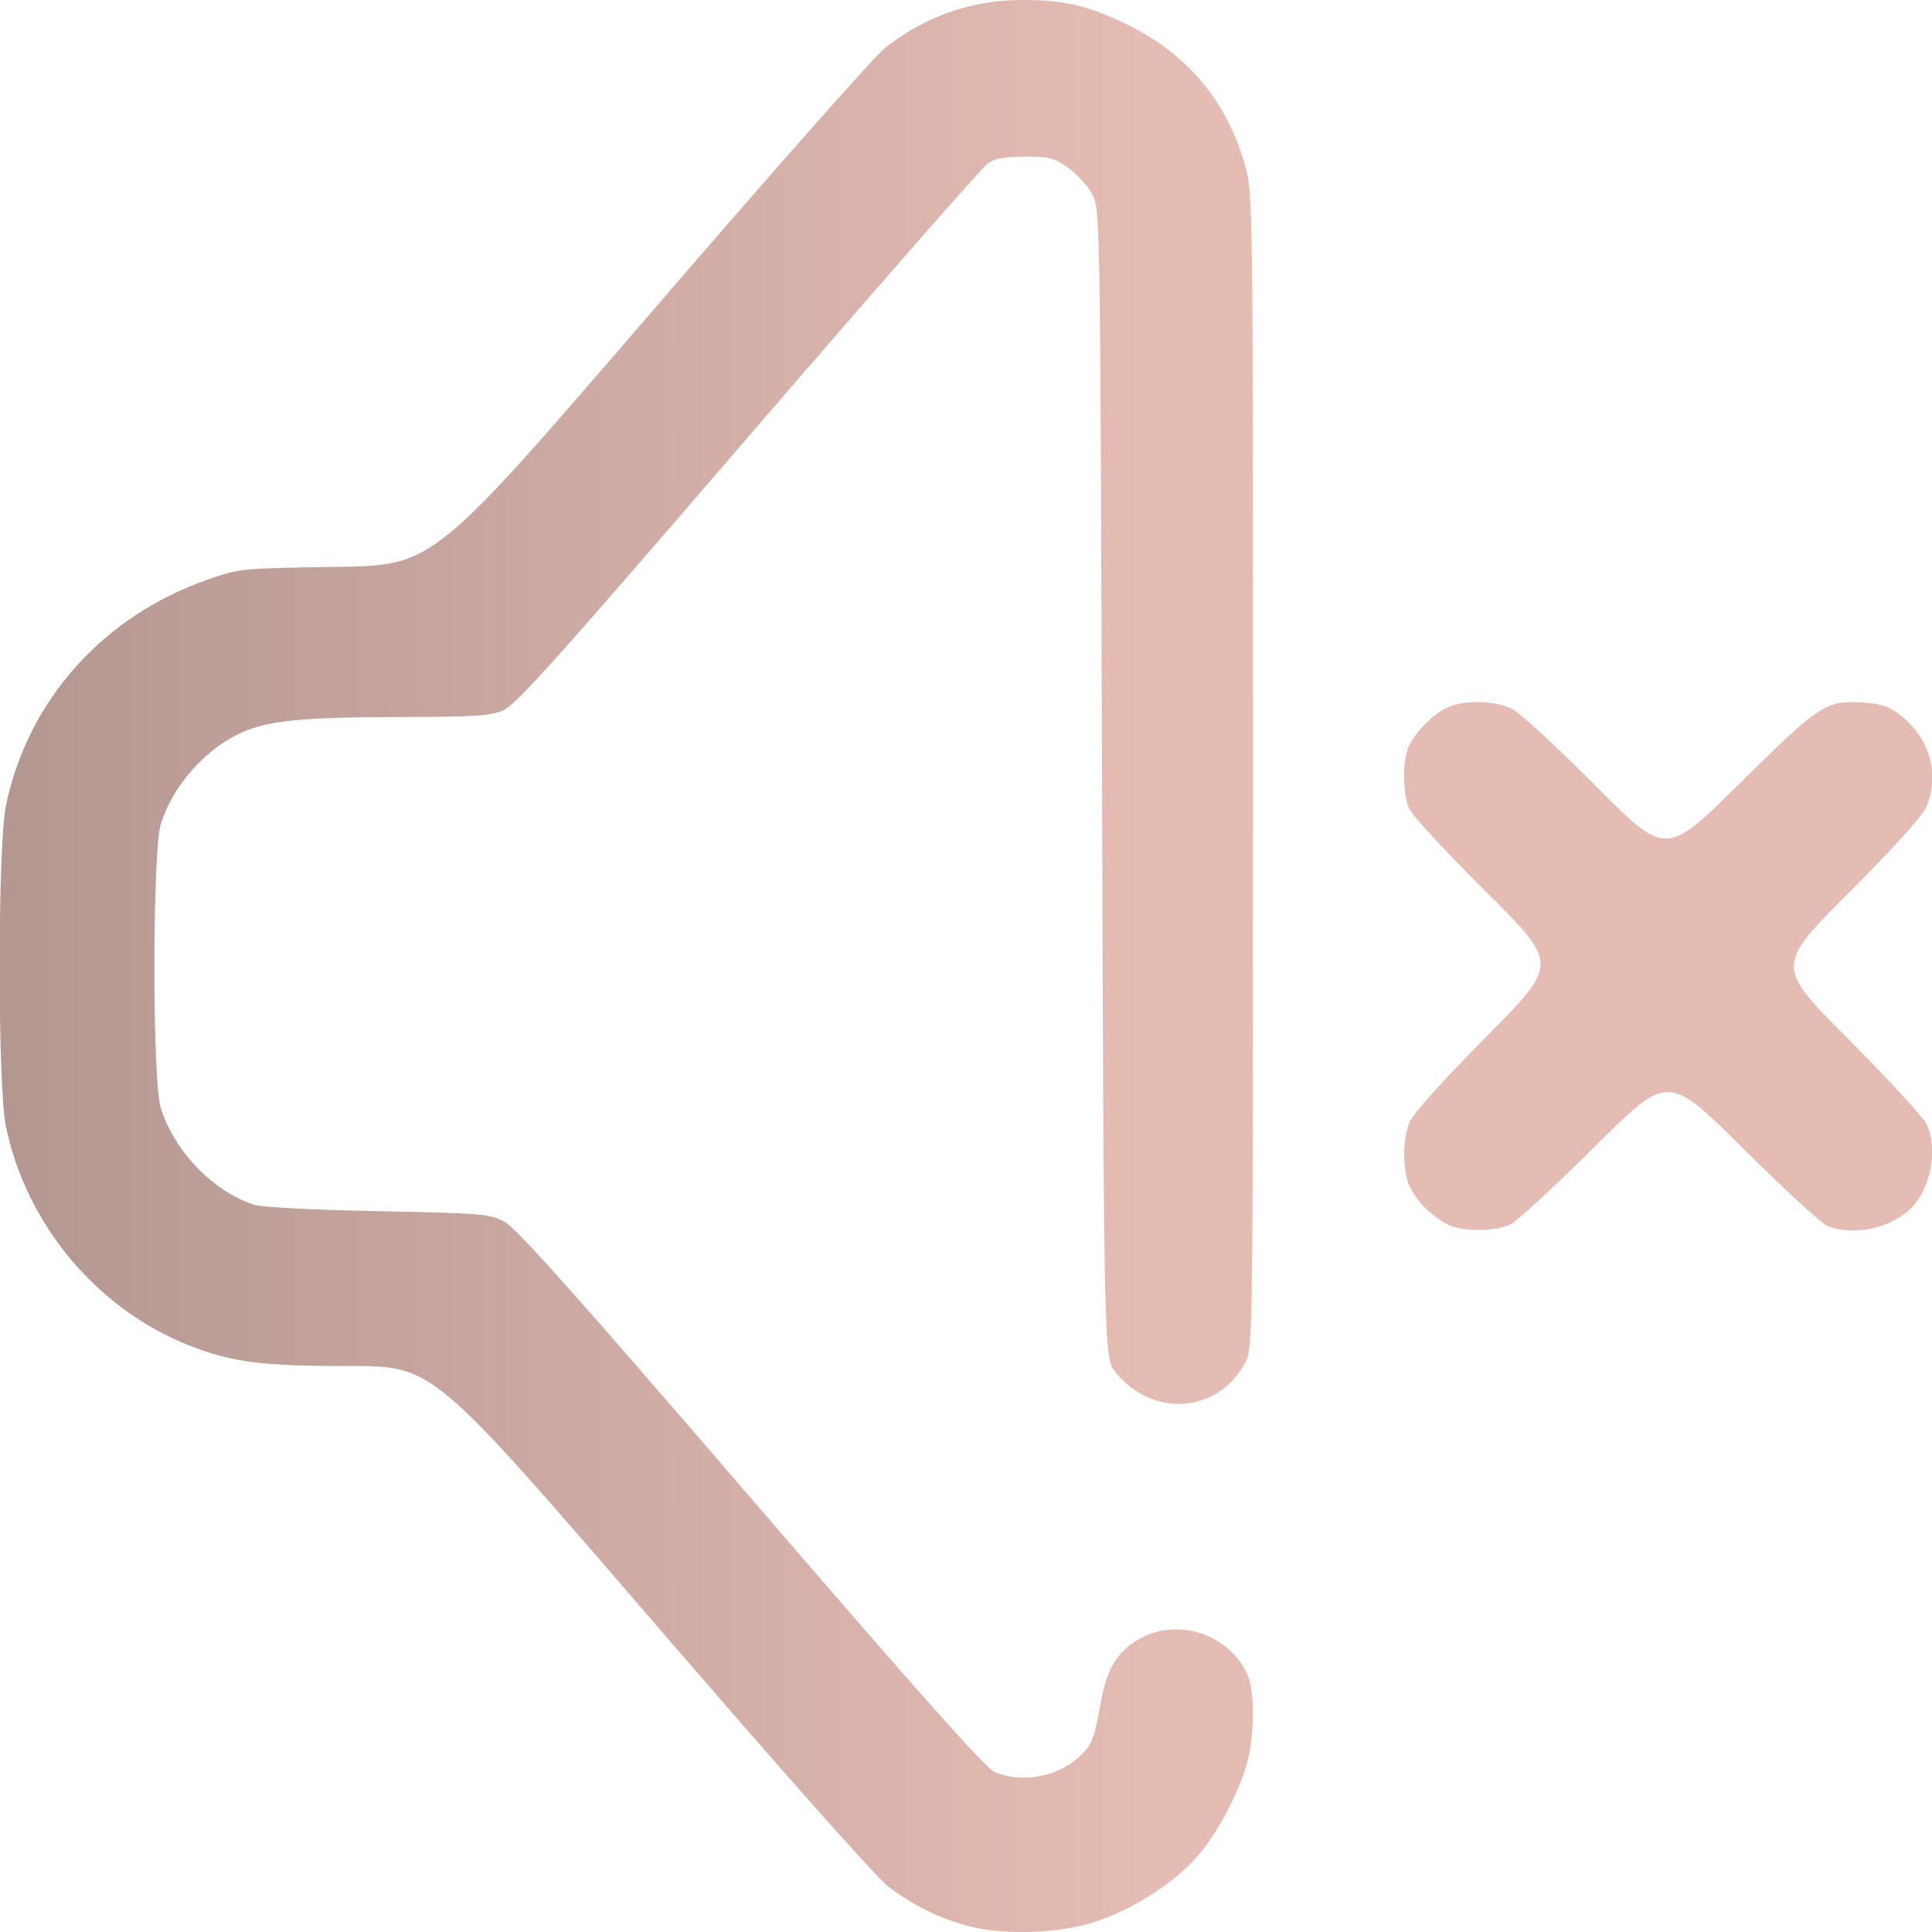
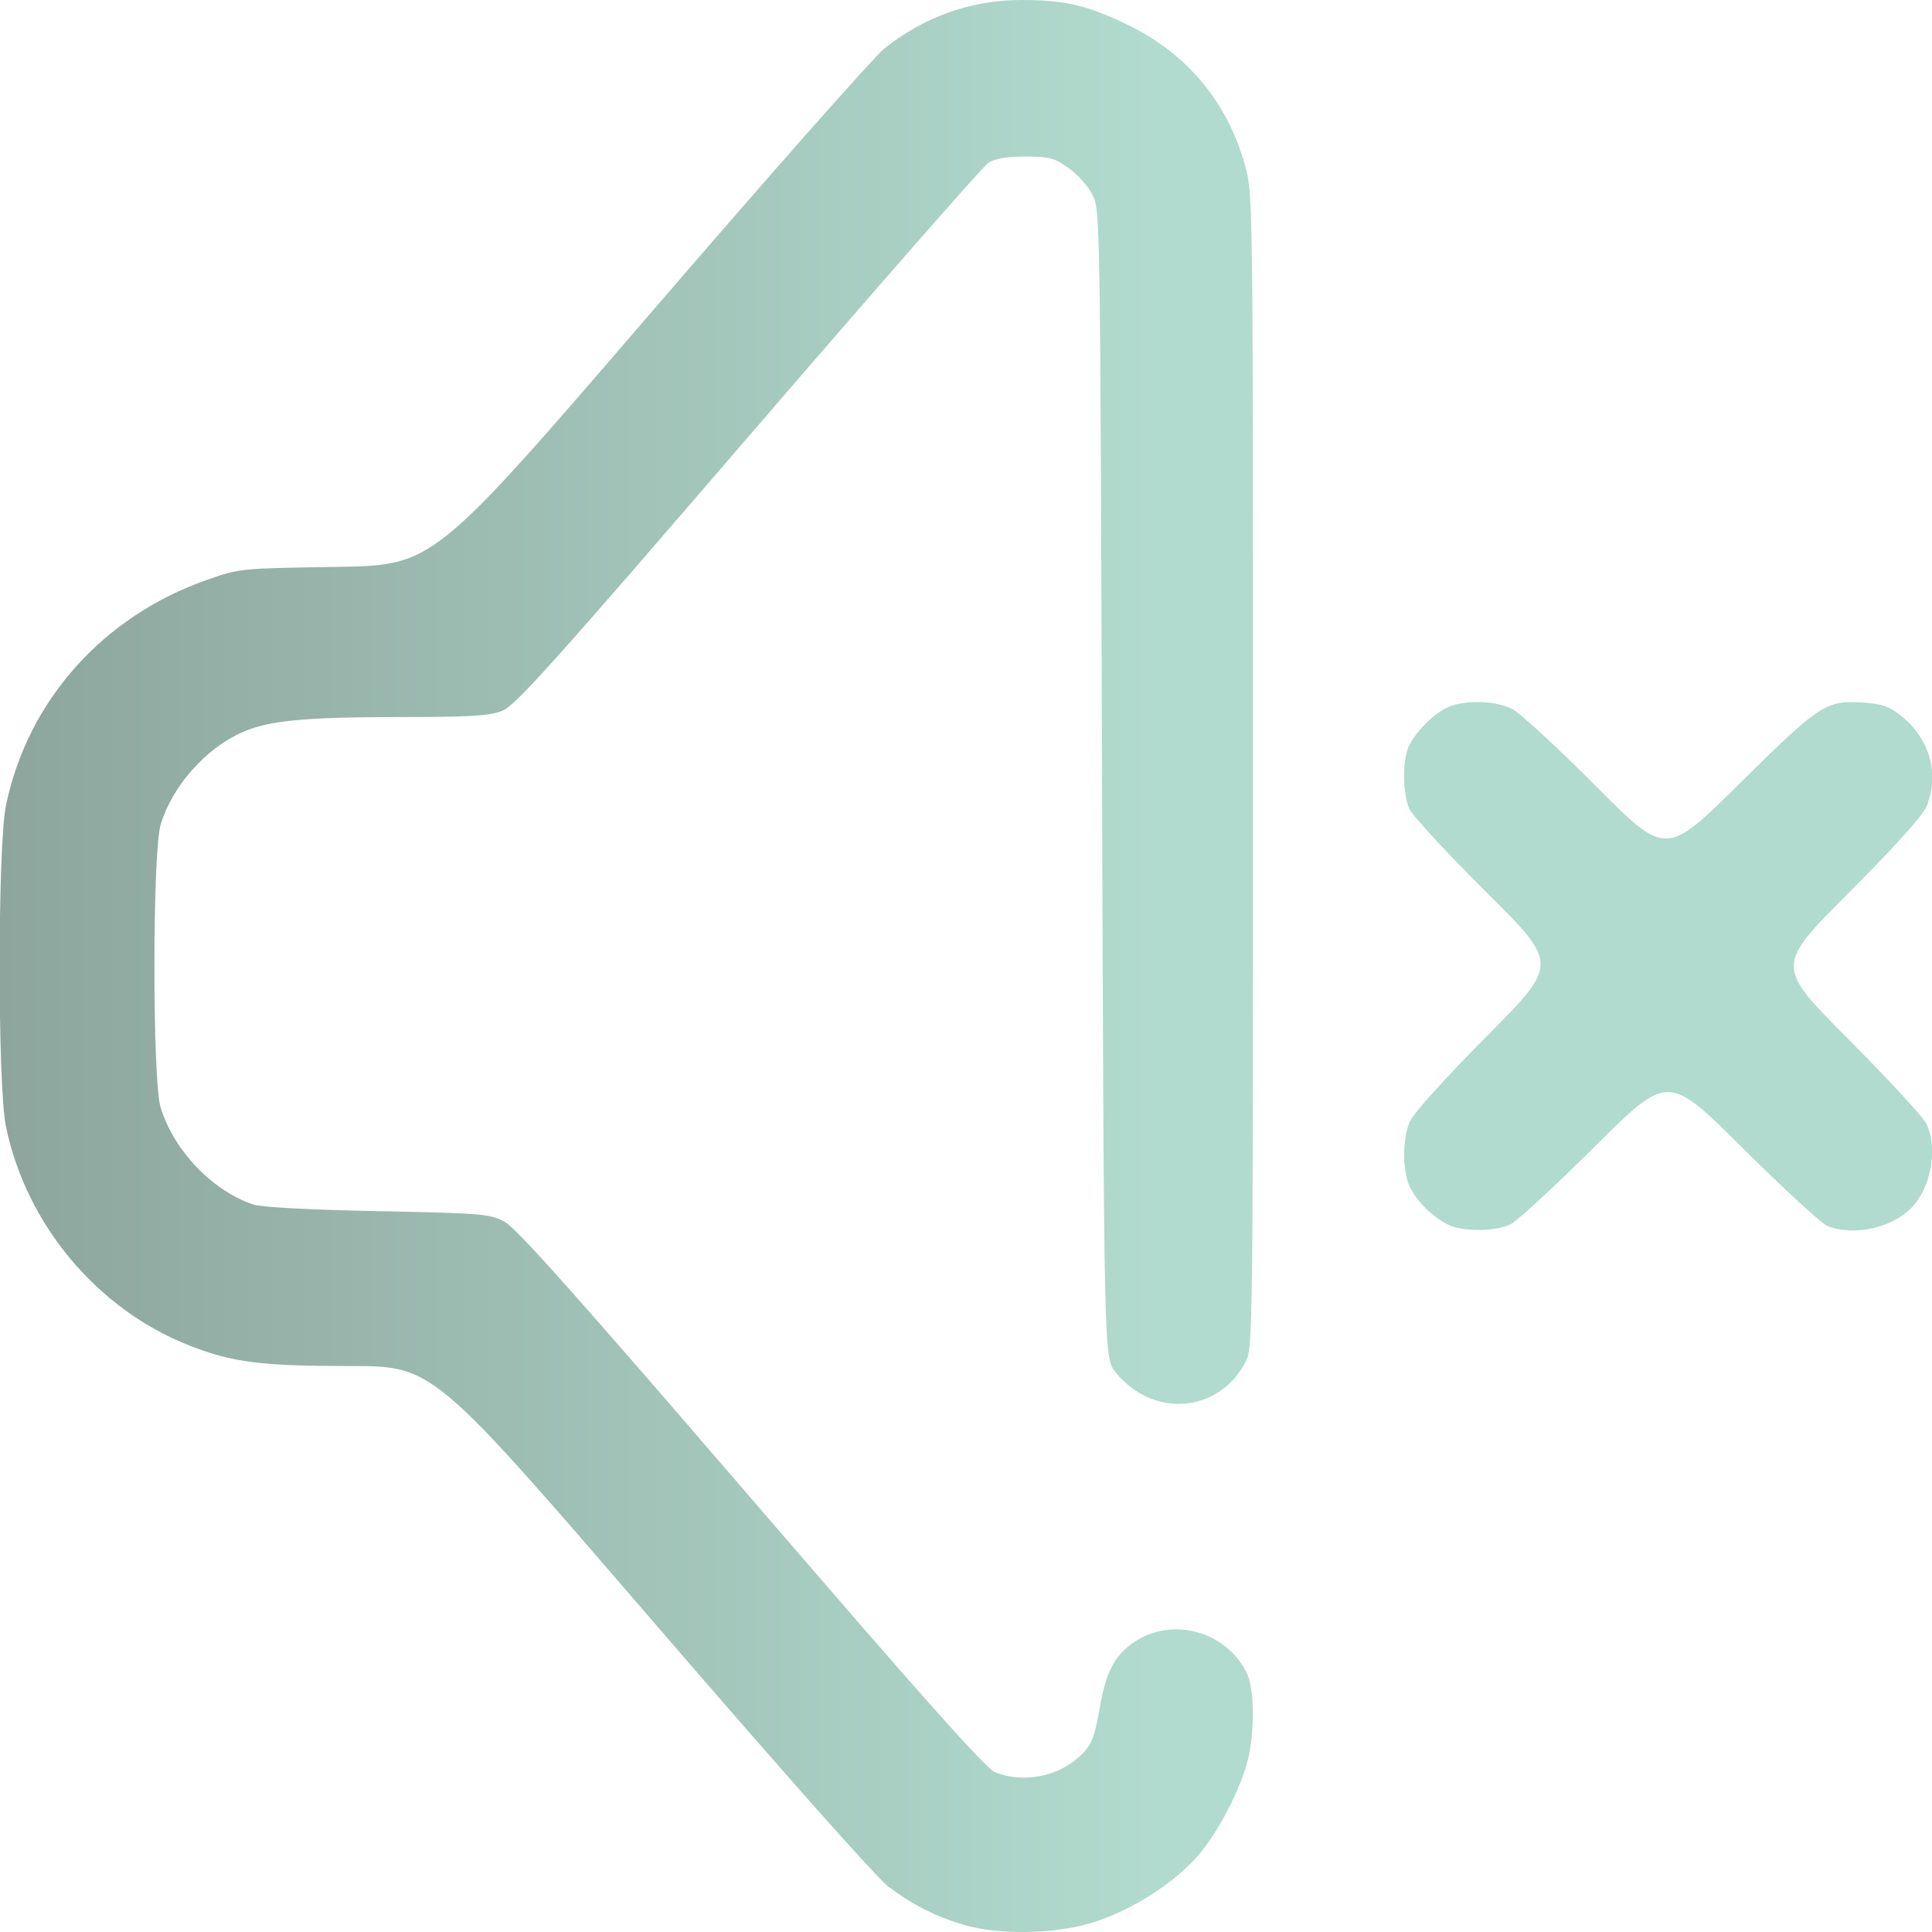
<svg xmlns="http://www.w3.org/2000/svg" xmlns:xlink="http://www.w3.org/1999/xlink" width="512" height="512" viewBox="0 0 135.467 135.467" version="1.1" id="svg1" xml:space="preserve">
  <defs id="defs1">
    <linearGradient id="linearGradient6">
-       <stop style="stop-color:#B49791;stop-opacity:1;" offset="0" id="stop6" />
-       <stop style="stop-color:#E5BCB4;stop-opacity:1" offset="1" id="stop7" />
+       <stop style="stop-color:#8DA59D;stop-opacity:1;" offset="0" id="stop6" />
+       <stop style="stop-color:#B1DBCE;stop-opacity:1" offset="1" id="stop7" />
    </linearGradient>
    <linearGradient xlink:href="#linearGradient6" id="linearGradient7" x1="32.758" y1="184.831" x2="118.862" y2="184.831" gradientUnits="userSpaceOnUse" gradientTransform="translate(-3.115385,-73.99039)" />
  </defs>
  <g id="layer1" transform="matrix(0.9375448,0,0,0.9375448,-27.80368,-38.56523)">
    <path style="fill:url(#linearGradient7);fill-opacity:1" d="m 101.774,185.099 c -2.107,-0.614 -3.813,-1.474 -5.672,-2.861 -0.866,-0.646 -7.93,-8.606 -17.753,-20.006 -16.315,-18.932 -16.315,-18.932 -22.492,-18.932 -6.651,0 -8.825,-0.277 -12.026,-1.531 -6.901,-2.704 -12.217,-9.053 -13.735,-16.4 -0.625,-3.024 -0.622,-20.959 0.004,-23.988 1.617,-7.831 7.243,-14.148 15.032,-16.879 2.446,-0.858 2.479,-0.861 9.695,-0.971 7.24,-0.11 7.24,-0.11 23.408,-18.89 8.892,-10.329 16.804,-19.282 17.581,-19.897 3.027,-2.392 6.486,-3.609 10.264,-3.609 3.215,0 4.93,0.402 7.922,1.858 4.455,2.167 7.463,5.783 8.78,10.555 0.577,2.09 0.583,2.534 0.583,45.237 0,41.836 -0.016,43.158 -0.537,44.173 -1.982,3.865 -6.944,4.277 -9.737,0.809 -0.873,-1.084 -0.873,-1.084 -1.015,-44.027 -0.141,-42.868 -0.142,-42.944 -0.731,-44.071 -0.324,-0.621 -1.129,-1.51 -1.788,-1.976 -1.064,-0.752 -1.427,-0.847 -3.233,-0.847 -1.427,0 -2.25,0.141 -2.755,0.472 -0.396,0.26 -8.477,9.481 -17.958,20.493 -14.671,17.04 -17.409,20.089 -18.393,20.483 -0.953,0.381 -2.305,0.463 -7.712,0.468 -7.12,0.006 -9.751,0.26 -11.724,1.133 -2.755,1.219 -5.237,4.024 -6.11,6.905 -0.62,2.046 -0.626,19.103 -0.007,21.143 0.977,3.22 3.847,6.232 6.934,7.277 0.591,0.2 4.186,0.391 9.29,0.494 7.85,0.158 8.392,0.203 9.493,0.786 0.882,0.467 5.389,5.522 18.451,20.696 12.657,14.703 17.536,20.183 18.226,20.472 2.013,0.841 4.639,0.372 6.278,-1.121 0.961,-0.876 1.159,-1.355 1.606,-3.902 0.436,-2.479 1.104,-3.728 2.505,-4.683 2.882,-1.965 6.97,-0.829 8.481,2.356 0.511,1.076 0.57,3.95 0.127,6.108 -0.462,2.247 -2.293,5.81 -3.916,7.62 -1.885,2.103 -5.129,4.109 -7.984,4.936 -2.805,0.812 -6.826,0.863 -9.383,0.118 z m 36.124,-52.403 c -1.179,-0.612 -2.294,-1.729 -2.809,-2.815 -0.556,-1.172 -0.56,-3.519 -0.008,-4.84 0.261,-0.624 2.518,-3.131 5.779,-6.42 5.351,-5.396 5.351,-5.396 -0.033,-10.75 -2.962,-2.944 -5.562,-5.762 -5.779,-6.261 -0.468,-1.076 -0.516,-3.389 -0.095,-4.506 0.406,-1.078 1.901,-2.611 3.008,-3.086 1.313,-0.563 3.577,-0.49 4.818,0.155 0.576,0.3 3.391,2.899 6.257,5.777 5.21,5.232 5.21,5.232 10.724,-0.219 6.059,-5.989 6.47,-6.255 9.35,-6.046 1.319,0.095 1.877,0.295 2.722,0.976 2.168,1.746 2.903,4.38 1.899,6.808 -0.276,0.668 -2.405,3.025 -5.853,6.482 -5.42,5.433 -5.42,5.433 -0.017,10.866 2.971,2.988 5.605,5.839 5.853,6.336 0.887,1.776 0.399,4.7 -1.044,6.247 -1.453,1.557 -4.296,2.205 -6.318,1.44 -0.437,-0.165 -3.304,-2.798 -6.372,-5.85 -5.577,-5.549 -5.577,-5.549 -11.007,-0.15 -2.986,2.969 -5.836,5.602 -6.333,5.85 -1.149,0.574 -3.643,0.578 -4.741,0.008 z" id="path6" />
  </g>
</svg>
